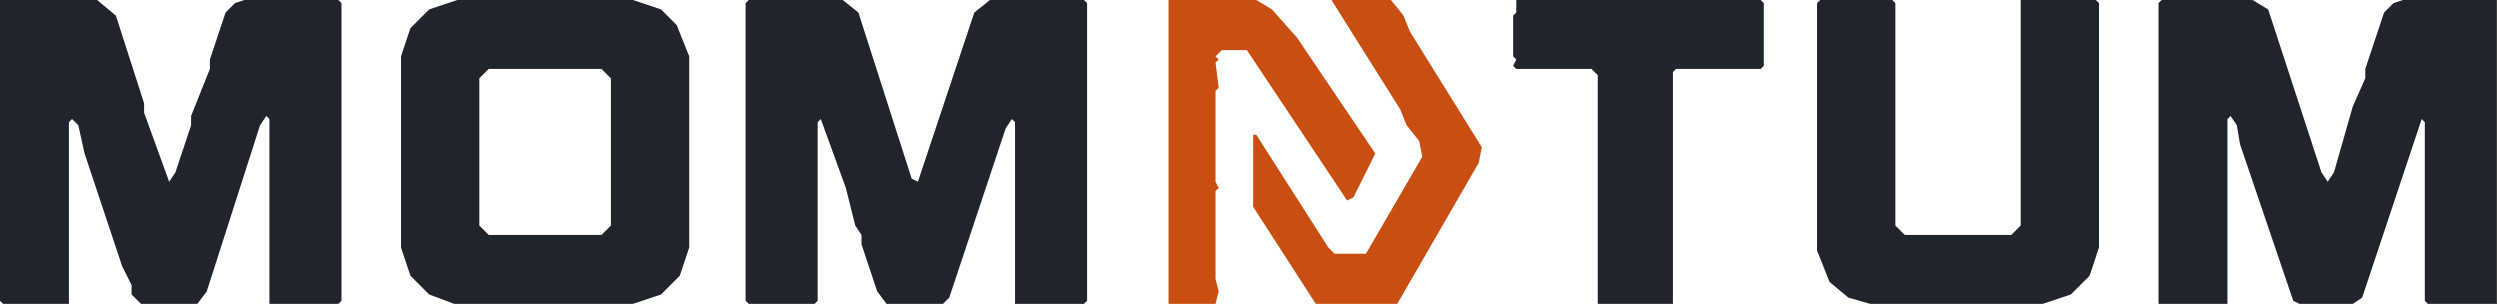
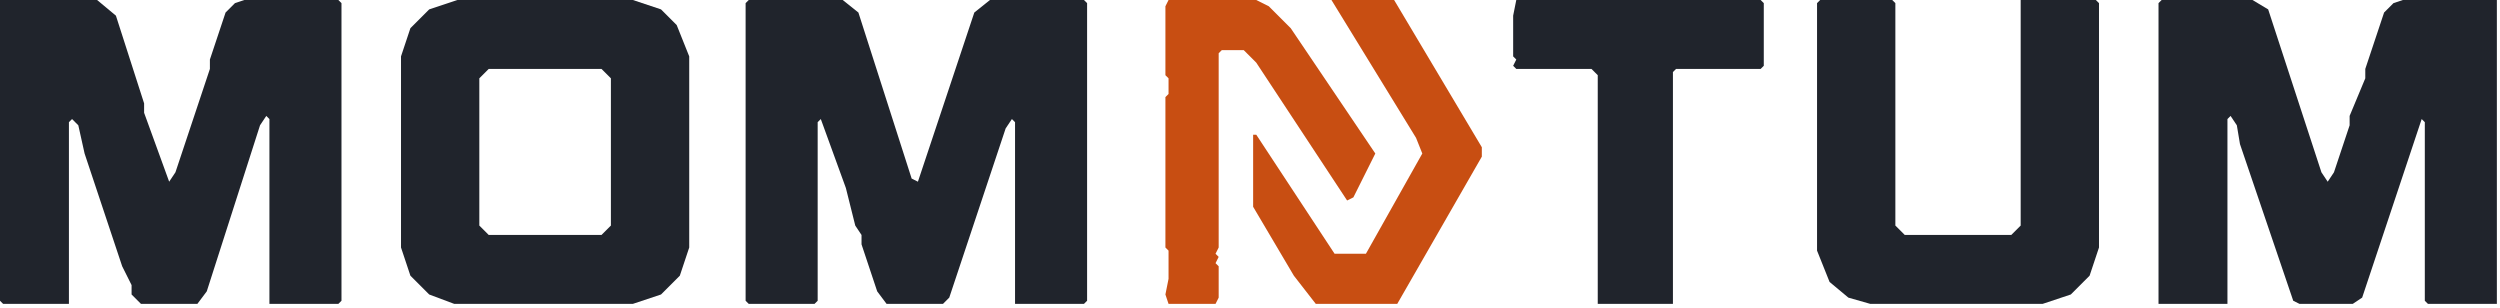
<svg xmlns="http://www.w3.org/2000/svg" viewBox="0 0 798 98" role="img" aria-labelledby="title desc">
  <g fill="#20242C" fill-rule="evenodd">
-     <path d="M 689 1 L 689 97 L 711 97 L 711 38 L 712 37 L 714 40 L 715 46 L 732 96 L 734 97 L 751 97 L 754 95 L 773 38 L 774 39 L 774 96 L 775 97 L 797 97 L 797 0 L 767 0 L 764 1 L 761 4 L 755 22 L 755 25 L 751 34 L 745 55 L 743 58 L 741 55 L 724 3 L 719 0 L 690 0 Z" />
+     <path d="M 689 1 L 689 97 L 711 97 L 711 38 L 712 37 L 714 40 L 715 46 L 732 96 L 734 97 L 751 97 L 754 95 L 773 38 L 774 39 L 774 96 L 775 97 L 797 97 L 797 0 L 767 0 L 764 1 L 761 4 L 755 22 L 755 25 L 750 37 L 750 40 L 745 55 L 743 58 L 741 55 L 724 3 L 719 0 L 690 0 Z" />
    <path d="M 581 0 L 580 1 L 580 80 L 584 90 L 590 95 L 597 97 L 652 97 L 661 94 L 667 88 L 670 79 L 670 1 L 669 0 L 645 0 L 645 72 L 642 75 L 608 75 L 605 72 L 605 1 L 604 0 Z" />
-     <path d="M 484 0 L 484 4 L 483 5 L 483 18 L 484 19 L 483 21 L 484 22 L 508 22 L 510 24 L 510 97 L 534 97 L 534 23 L 535 22 L 562 22 L 563 21 L 563 1 L 562 0 Z" />
+     <path d="M 484 0 L 483 5 L 483 18 L 484 19 L 483 21 L 484 22 L 508 22 L 510 24 L 510 97 L 534 97 L 534 23 L 535 22 L 562 22 L 563 21 L 563 1 L 562 0 Z" />
    <path d="M 238 1 L 238 96 L 239 97 L 260 97 L 261 96 L 261 39 L 262 38 L 270 60 L 273 72 L 275 75 L 275 78 L 280 93 L 283 97 L 301 97 L 303 95 L 321 41 L 323 38 L 324 39 L 324 97 L 346 97 L 347 96 L 347 1 L 346 0 L 316 0 L 311 4 L 293 58 L 291 57 L 274 4 L 269 0 L 239 0 Z" />
    <path d="M 137 3 L 131 9 L 128 18 L 128 79 L 131 88 L 137 94 L 145 97 L 202 97 L 211 94 L 217 88 L 220 79 L 220 18 L 216 8 L 211 3 L 202 0 L 146 0 Z M 156 22 L 192 22 L 195 25 L 195 72 L 192 75 L 156 75 L 153 72 L 153 25 Z" />
-     <path d="M 0 0 L 0 96 L 1 97 L 22 97 L 22 39 L 23 38 L 25 40 L 27 49 L 39 85 L 42 91 L 42 94 L 45 97 L 63 97 L 66 93 L 83 40 L 85 37 L 86 38 L 86 97 L 108 97 L 109 96 L 109 1 L 108 0 L 78 0 L 75 1 L 72 4 L 67 19 L 67 22 L 61 37 L 61 40 L 56 55 L 54 58 L 46 36 L 46 33 L 37 5 L 31 0 Z" />
+     <path d="M 0 0 L 0 96 L 1 97 L 22 97 L 22 39 L 23 38 L 25 40 L 27 49 L 39 85 L 42 91 L 42 94 L 45 97 L 63 97 L 66 93 L 83 40 L 85 37 L 86 38 L 86 97 L 108 97 L 109 96 L 109 1 L 108 0 L 78 0 L 75 1 L 72 4 L 67 19 L 67 22 L 56 55 L 54 58 L 46 36 L 46 33 L 37 5 L 31 0 Z" />
  </g>
  <g fill="#C84E12" fill-rule="evenodd">
-     <path d="M 425 0 L 447 35 L 449 40 L 453 45 L 454 50 L 436 81 L 426 81 L 424 79 L 401 43 L 400 43 L 400 66 L 420 97 L 446 97 L 472 52 L 473 47 L 450 10 L 448 5 L 444 0 Z" />
-     <path d="M 373 0 L 373 97 L 388 97 L 389 93 L 388 89 L 388 61 L 389 60 L 388 58 L 388 29 L 389 28 L 388 20 L 389 19 L 388 18 L 390 16 L 398 16 L 430 64 L 432 63 L 439 49 L 414 12 L 406 3 L 401 0 Z" />
+     <path d="M 425 0 L 452 44 L 454 49 L 436 81 L 426 81 L 401 43 L 400 43 L 400 66 L 413 88 L 420 97 L 446 97 L 473 50 L 473 47 L 445 0 Z" />
+     <path d="M 373 0 L 372 2 L 372 24 L 373 25 L 373 30 L 372 31 L 372 79 L 373 80 L 373 89 L 372 94 L 373 97 L 388 97 L 389 95 L 389 85 L 388 84 L 389 82 L 388 81 L 389 79 L 389 17 L 390 16 L 397 16 L 401 20 L 430 64 L 432 63 L 439 49 L 412 9 L 405 2 L 401 0 Z" />
  </g>
</svg>
